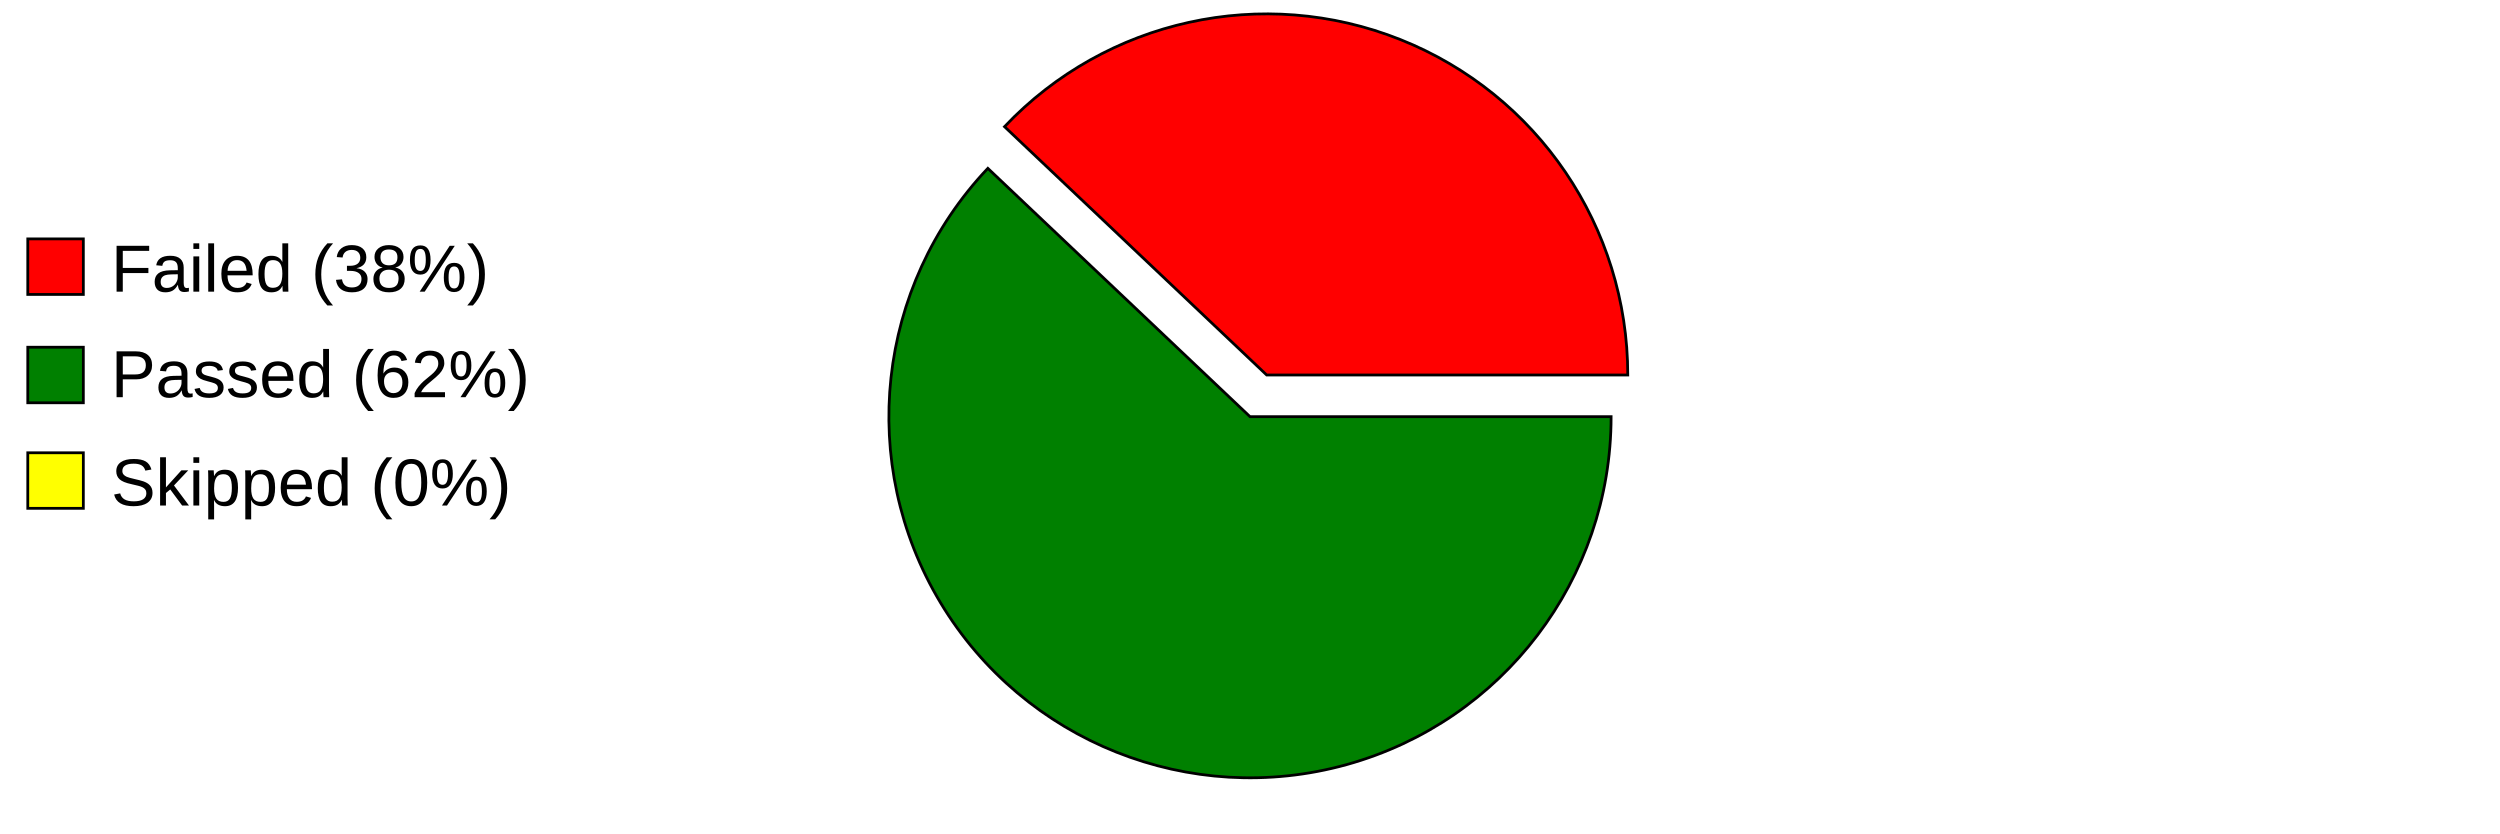
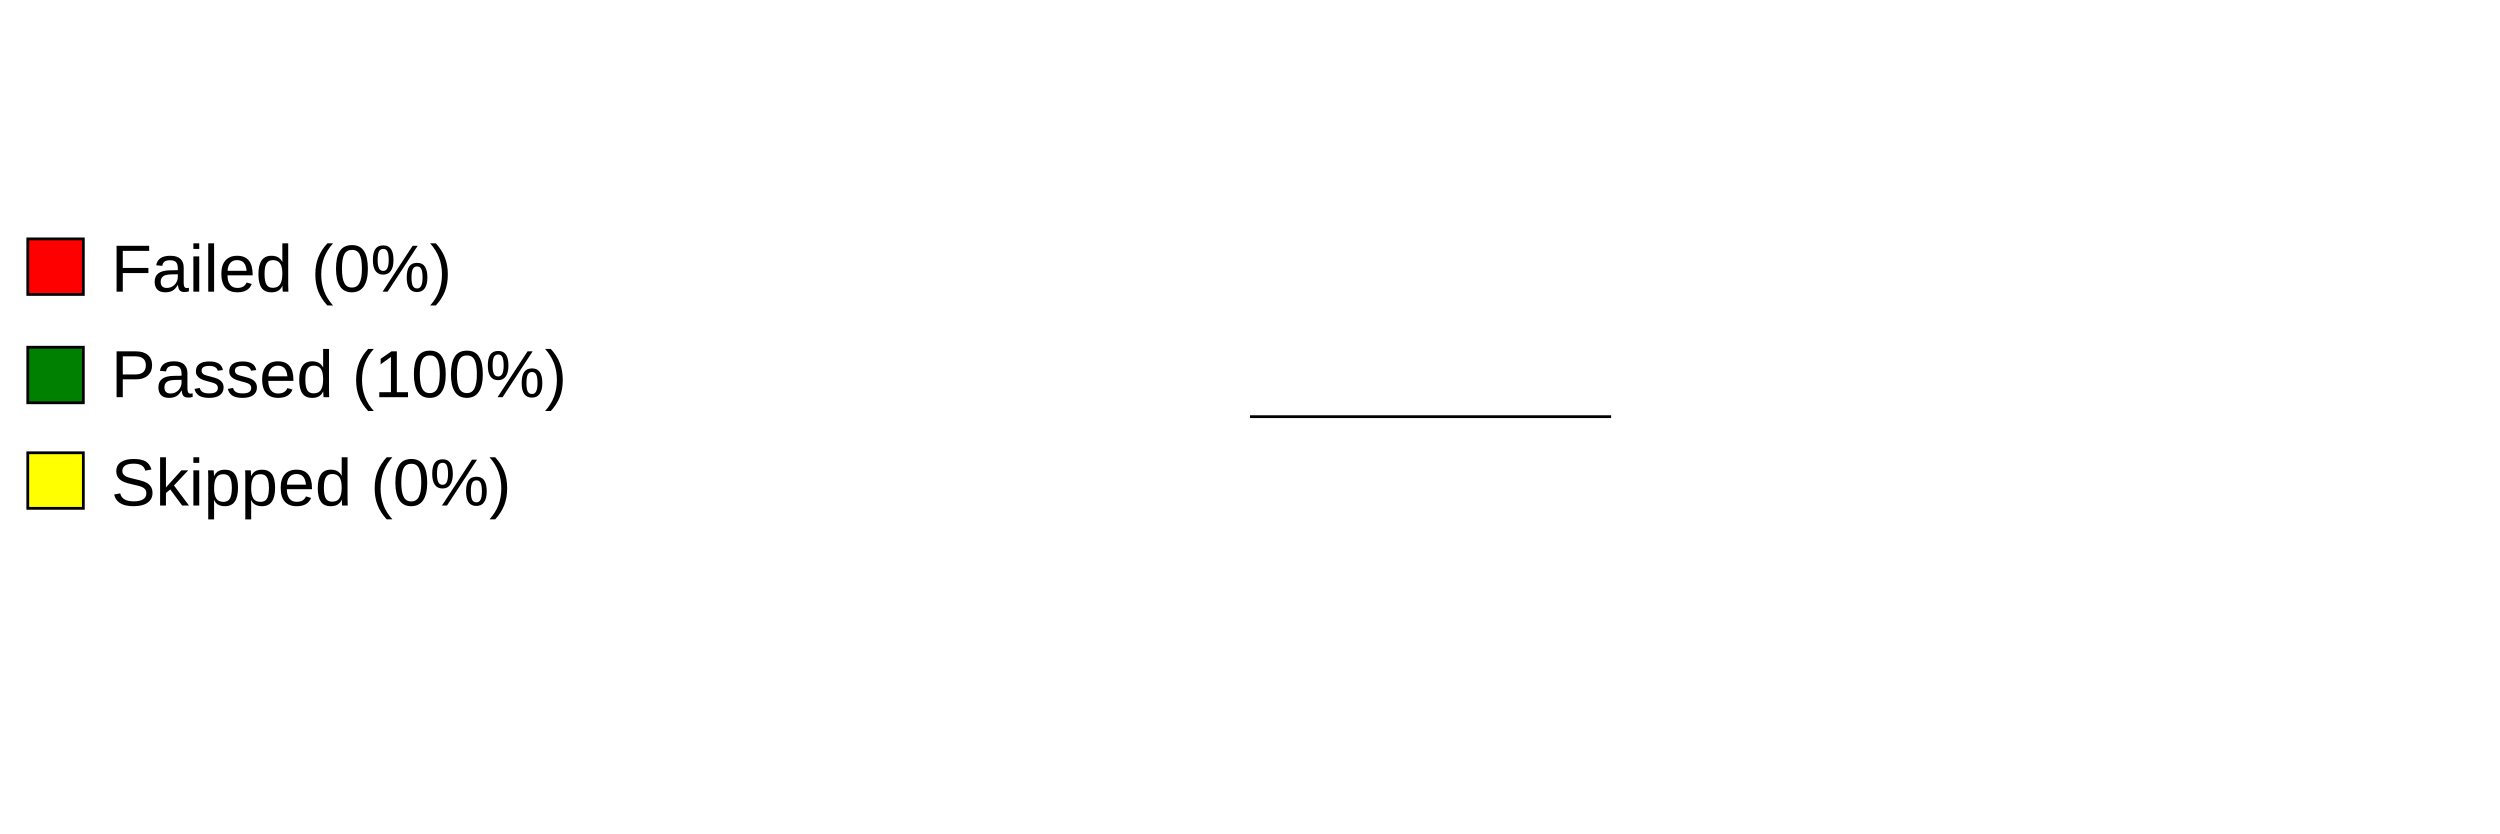
<svg xmlns="http://www.w3.org/2000/svg" preserveAspectRatio="xMidYMid meet" width="600" height="200" viewBox="0 0 900 300">
  <defs>
    <style type="text/css">
                        
				            .axistitle { font-weight:bold; font-size:24px; font-family:Arial; text-anchor:middle; }
				            .xgrid, .ygrid, .legendtext { font-weight:normal; font-size:24px; font-family:Arial; }
				            .xgrid {text-anchor:middle;}
				            .ygrid {text-anchor:end;}
				            .gridline { stroke:black; stroke-width:1; }
				            .values { fill:black; stroke:none; text-anchor:middle; font-size:12px; font-weight:bold; }
	   		            
                    </style>
  </defs>
  <svg id="graphzone" preserveAspectRatio="xMidYMid meet" x="0" y="0">
    <rect style="fill:red;stroke-width:1;stroke:black;" x="10" y="86" width="20" height="20" />
-     <text class="legendtext" x="40" y="105">Failed (38%)
+     <text class="legendtext" x="40" y="105">Failed (0%)
                    </text>
    <rect style="fill:green;stroke-width:1;stroke:black;" x="10" y="125" width="20" height="20" />
-     <text class="legendtext" x="40" y="143">Passed (62%)
+     <text class="legendtext" x="40" y="143">Passed (100%)
                    </text>
    <rect style="fill:yellow;stroke-width:1;stroke:black;" x="10" y="163" width="20" height="20" />
    <text class="legendtext" x="40" y="182">Skipped (0%)
                    </text>
    <g style="stroke:black;stroke-width:1" transform="translate(450,150)">
-       <g style="fill:red" transform="rotate(-0) translate(6, -15)">
-         <path d="M 0 0 h 130 A 130,130 0,0,0 -94.379,-89.401 z" />
-       </g>
-       <g style="fill:green" transform="rotate(-136.5517)">
-         <path d="M 0 0 h 130 A 130,130 0,1,0 -94.379,89.401 z" />
+       <g style="fill:green" transform="rotate(-0)">
+         <path d="M 0 0 h 130 A 130,130 0,1,0 130,0 z" />
      </g>
    </g>
  </svg>
</svg>
